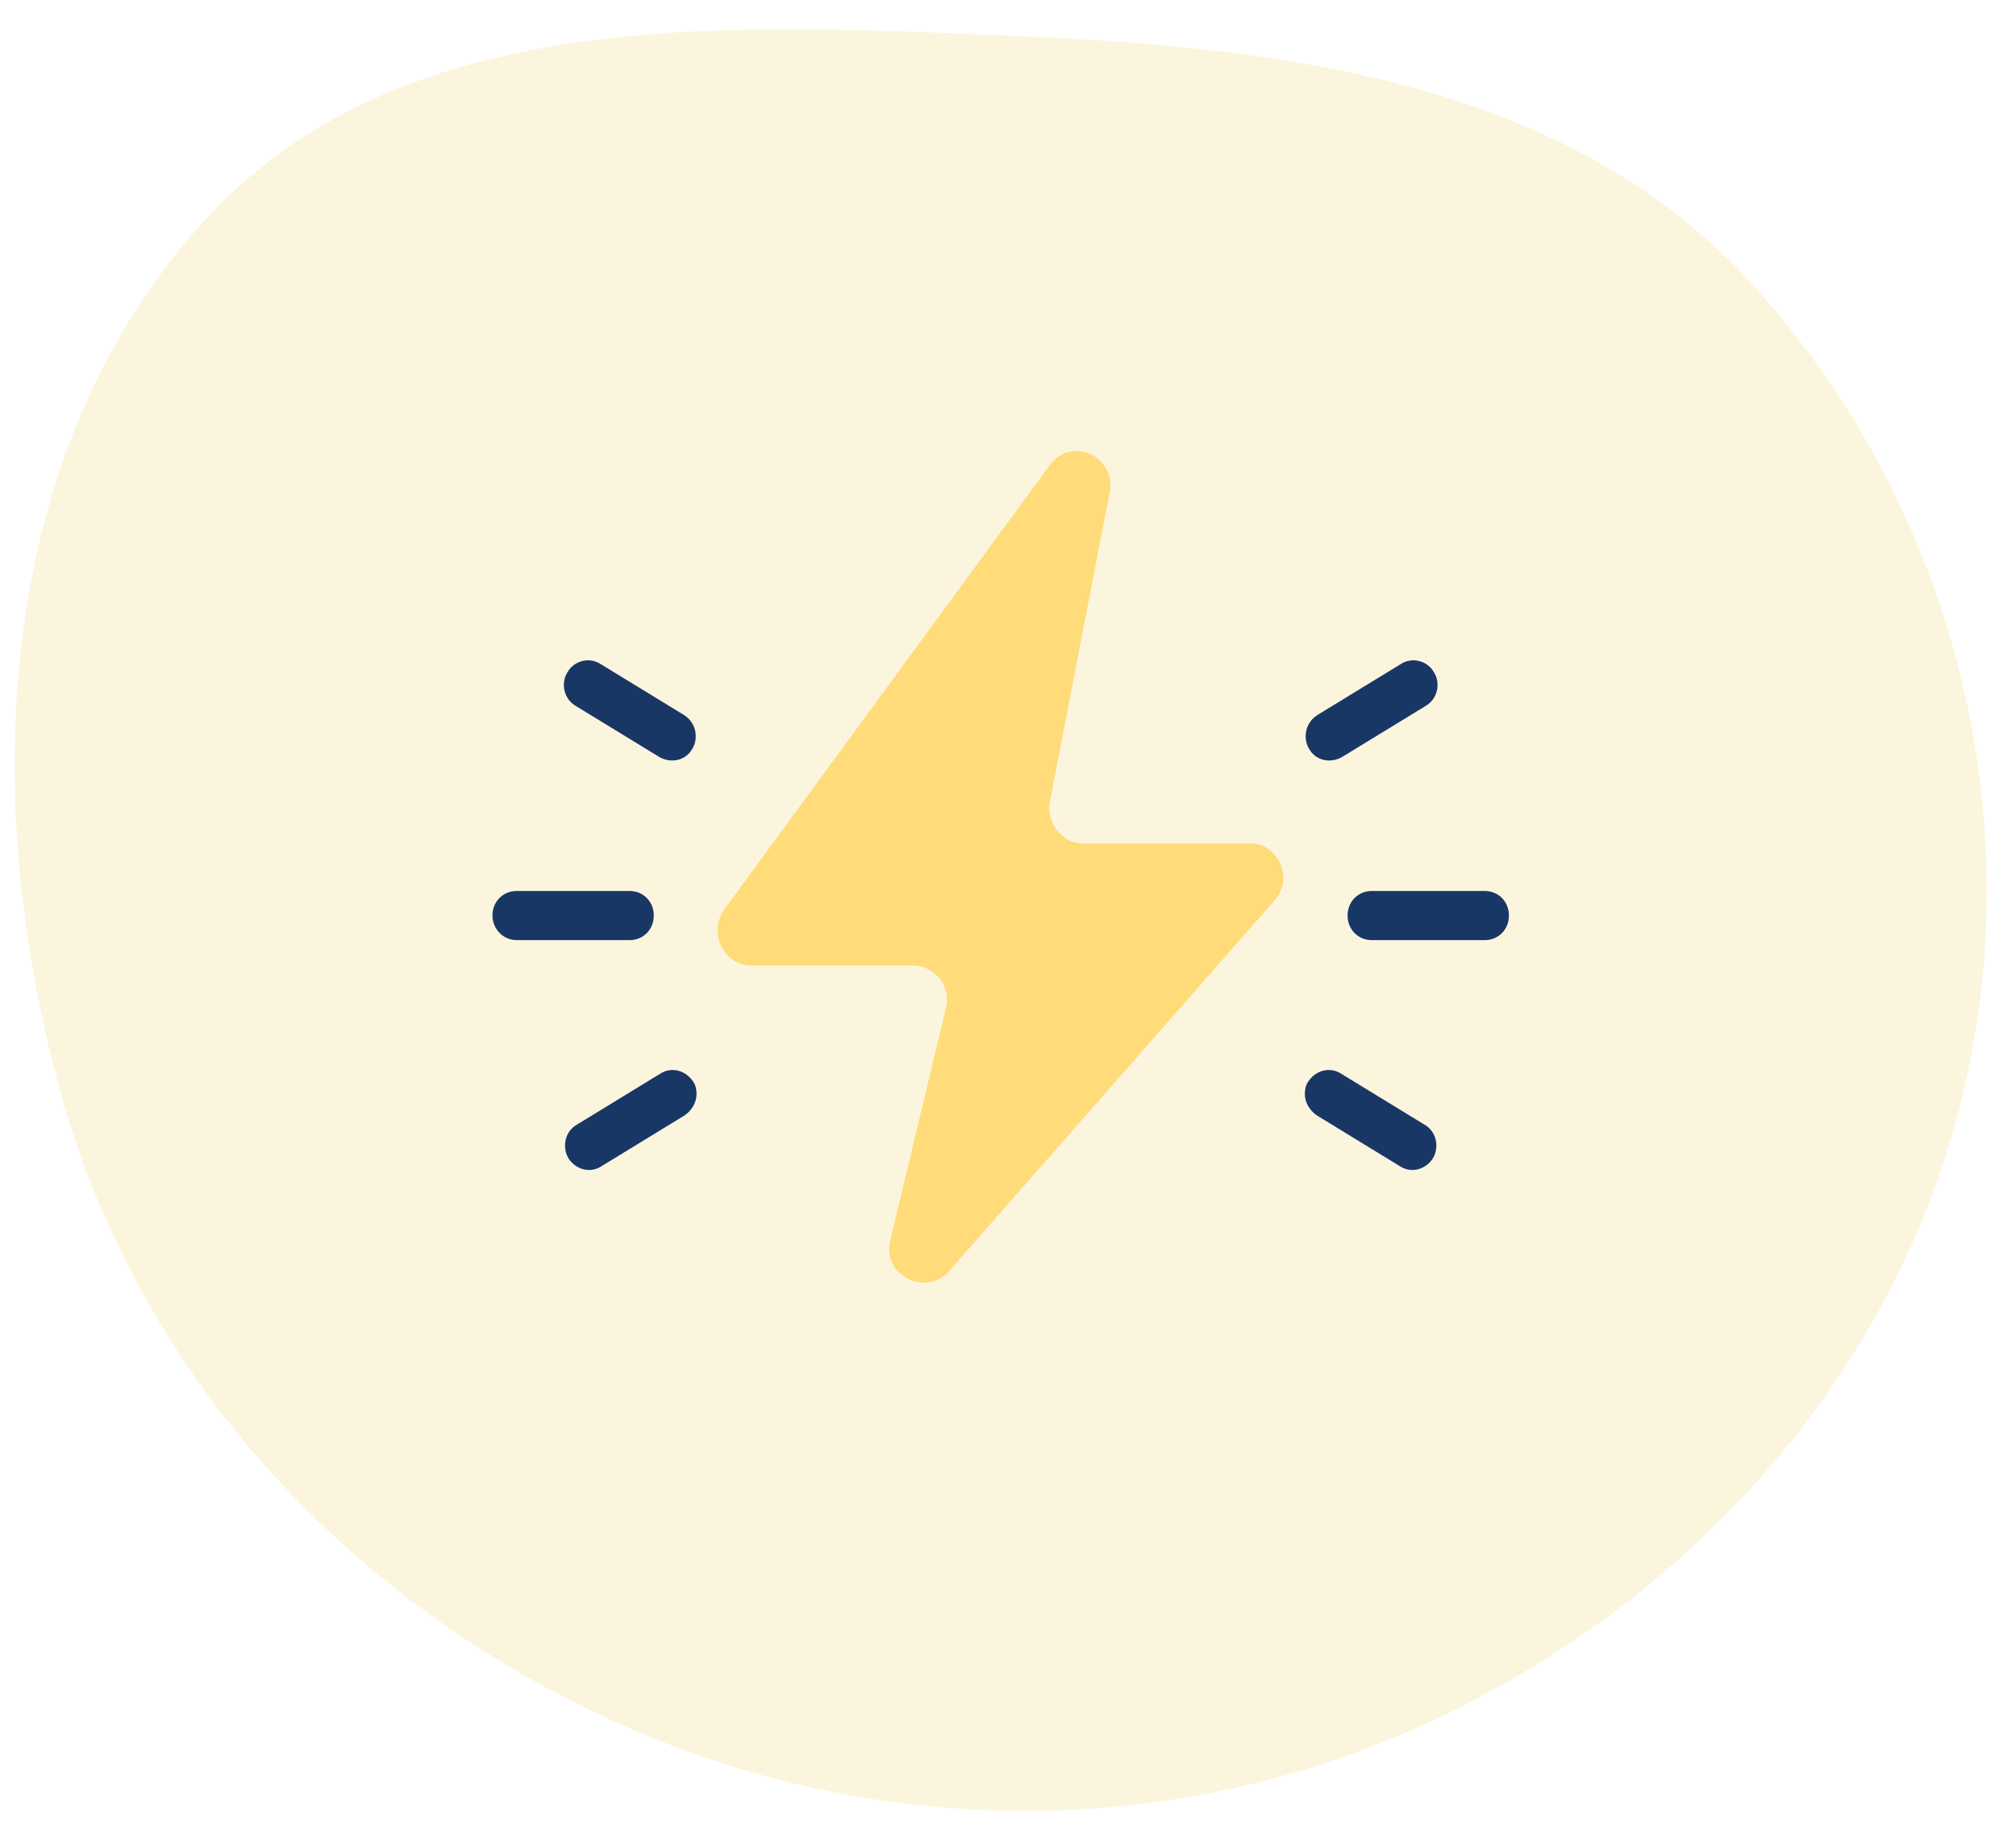
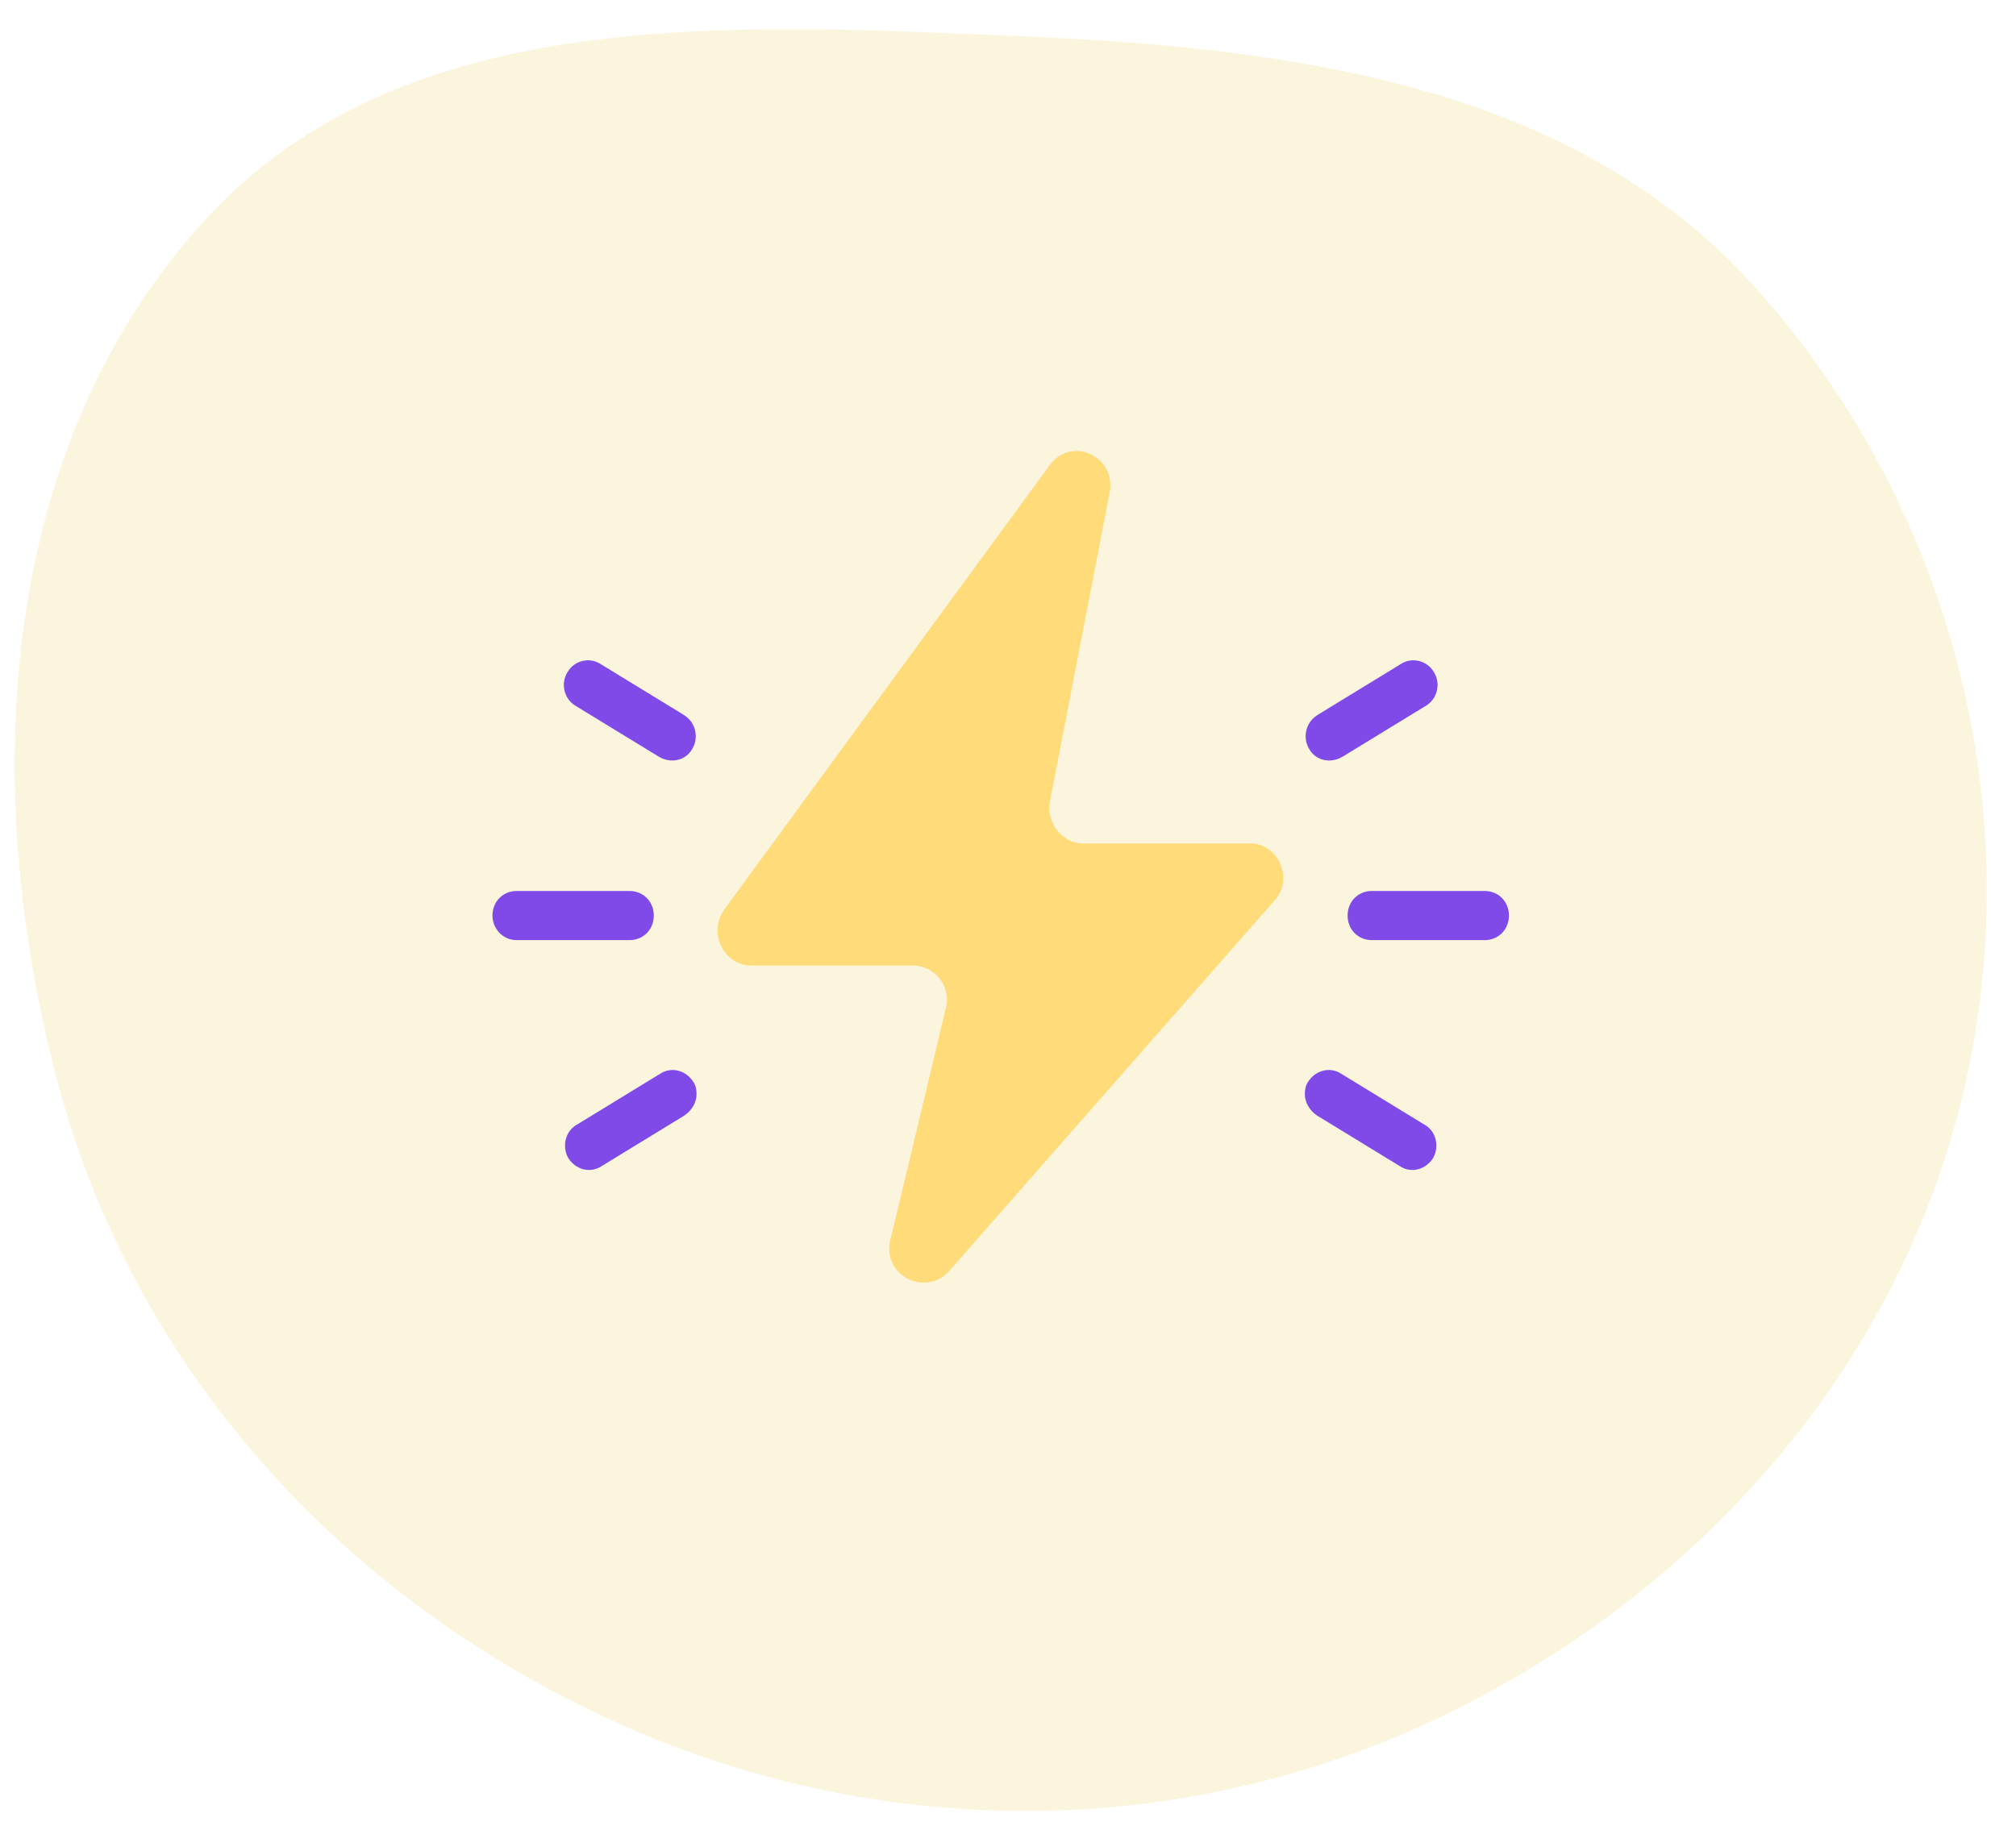
<svg xmlns="http://www.w3.org/2000/svg" width="138" height="125" viewBox="0 0 138 125" fill="none">
  <path fill-rule="evenodd" clip-rule="evenodd" d="M69.921 2.48C88.482 3.276 107.616 5.81 120.04 19.558C133.318 34.253 138.866 54.73 134.572 74.026C130.245 93.467 116.274 109.249 98.185 117.754C80.268 126.18 59.66 125.999 41.68 117.706C23.346 109.249 9.228 93.742 4.005 74.313C-1.471 53.938 -0.213 30.587 14.077 15.014C27.616 0.26 49.864 1.62 69.921 2.48Z" fill="#FCF5DE" />
  <path d="M87.275 61.623L64.966 87.037C63.364 88.832 60.382 87.317 60.934 84.961L64.745 69.028C65.131 67.513 63.972 66.111 62.481 66.111H51.436C49.559 66.111 48.454 63.923 49.559 62.296L71.868 31.833C73.359 29.814 76.452 31.272 75.955 33.741L71.868 54.891C71.592 56.293 72.697 57.752 74.133 57.752H85.453C87.441 57.64 88.601 60.108 87.275 61.623Z" fill="#FFDC79" />
-   <path d="M35.366 64.372H43.097C44.036 64.372 44.754 63.643 44.754 62.689C44.754 61.735 44.036 61.006 43.097 61.006H35.366C34.427 61.006 33.709 61.735 33.709 62.689C33.709 63.587 34.427 64.372 35.366 64.372Z" fill="#193765" />
-   <path d="M38.901 79.295C39.398 80.08 40.392 80.361 41.165 79.856L46.853 76.378C47.35 76.041 47.681 75.48 47.681 74.919C47.681 74.638 47.626 74.302 47.46 74.078C46.963 73.292 45.969 73.012 45.196 73.516L39.508 76.995C38.68 77.444 38.459 78.51 38.901 79.295Z" fill="#193765" />
-   <path d="M47.405 51.244C47.571 50.964 47.626 50.683 47.626 50.403C47.626 49.842 47.35 49.281 46.798 48.944L41.11 45.466C40.337 44.961 39.288 45.241 38.846 46.027C38.349 46.812 38.625 47.878 39.398 48.327L45.086 51.805C45.914 52.31 46.964 52.086 47.405 51.244Z" fill="#193765" />
-   <path d="M101.633 64.372H93.902C92.963 64.372 92.246 63.642 92.246 62.689C92.246 61.735 92.963 61.006 93.902 61.006H101.633C102.572 61.006 103.29 61.735 103.29 62.689C103.29 63.642 102.572 64.372 101.633 64.372Z" fill="#193765" />
-   <path d="M98.099 79.295C97.602 80.08 96.608 80.361 95.835 79.856L90.147 76.377C89.65 76.041 89.318 75.48 89.318 74.919C89.318 74.638 89.374 74.302 89.539 74.077C90.036 73.292 91.03 73.011 91.803 73.516L97.491 76.995C98.32 77.443 98.54 78.509 98.099 79.295Z" fill="#193765" />
-   <path d="M89.595 51.244C89.43 50.964 89.374 50.683 89.374 50.403C89.374 49.842 89.651 49.281 90.203 48.944L95.891 45.466C96.664 44.961 97.713 45.241 98.155 46.027C98.652 46.812 98.376 47.878 97.603 48.327L91.915 51.805C91.086 52.31 90.037 52.086 89.595 51.244Z" fill="#193765" />
+   <path d="M35.366 64.372H43.097C44.036 64.372 44.754 63.643 44.754 62.689C44.754 61.735 44.036 61.006 43.097 61.006H35.366C34.427 61.006 33.709 61.735 33.709 62.689C33.709 63.587 34.427 64.372 35.366 64.372Z" fill="#804AE8" />
+   <path d="M38.901 79.295C39.398 80.08 40.392 80.361 41.165 79.856L46.853 76.378C47.35 76.041 47.681 75.48 47.681 74.919C47.681 74.638 47.626 74.302 47.46 74.078C46.963 73.292 45.969 73.012 45.196 73.516L39.508 76.995C38.68 77.444 38.459 78.51 38.901 79.295Z" fill="#804AE8" />
+   <path d="M47.405 51.244C47.571 50.964 47.626 50.683 47.626 50.403C47.626 49.842 47.35 49.281 46.798 48.944L41.11 45.466C40.337 44.961 39.288 45.241 38.846 46.027C38.349 46.812 38.625 47.878 39.398 48.327L45.086 51.805C45.914 52.31 46.964 52.086 47.405 51.244Z" fill="#804AE8" />
+   <path d="M101.633 64.372H93.902C92.963 64.372 92.246 63.642 92.246 62.689C92.246 61.735 92.963 61.006 93.902 61.006H101.633C102.572 61.006 103.29 61.735 103.29 62.689C103.29 63.642 102.572 64.372 101.633 64.372Z" fill="#804AE8" />
+   <path d="M98.099 79.295C97.602 80.08 96.608 80.361 95.835 79.856L90.147 76.377C89.65 76.041 89.318 75.48 89.318 74.919C89.318 74.638 89.374 74.302 89.539 74.077C90.036 73.292 91.03 73.011 91.803 73.516L97.491 76.995C98.32 77.443 98.54 78.509 98.099 79.295Z" fill="#804AE8" />
+   <path d="M89.595 51.244C89.43 50.964 89.374 50.683 89.374 50.403C89.374 49.842 89.651 49.281 90.203 48.944L95.891 45.466C96.664 44.961 97.713 45.241 98.155 46.027C98.652 46.812 98.376 47.878 97.603 48.327L91.915 51.805C91.086 52.31 90.037 52.086 89.595 51.244Z" fill="#804AE8" />
</svg>
